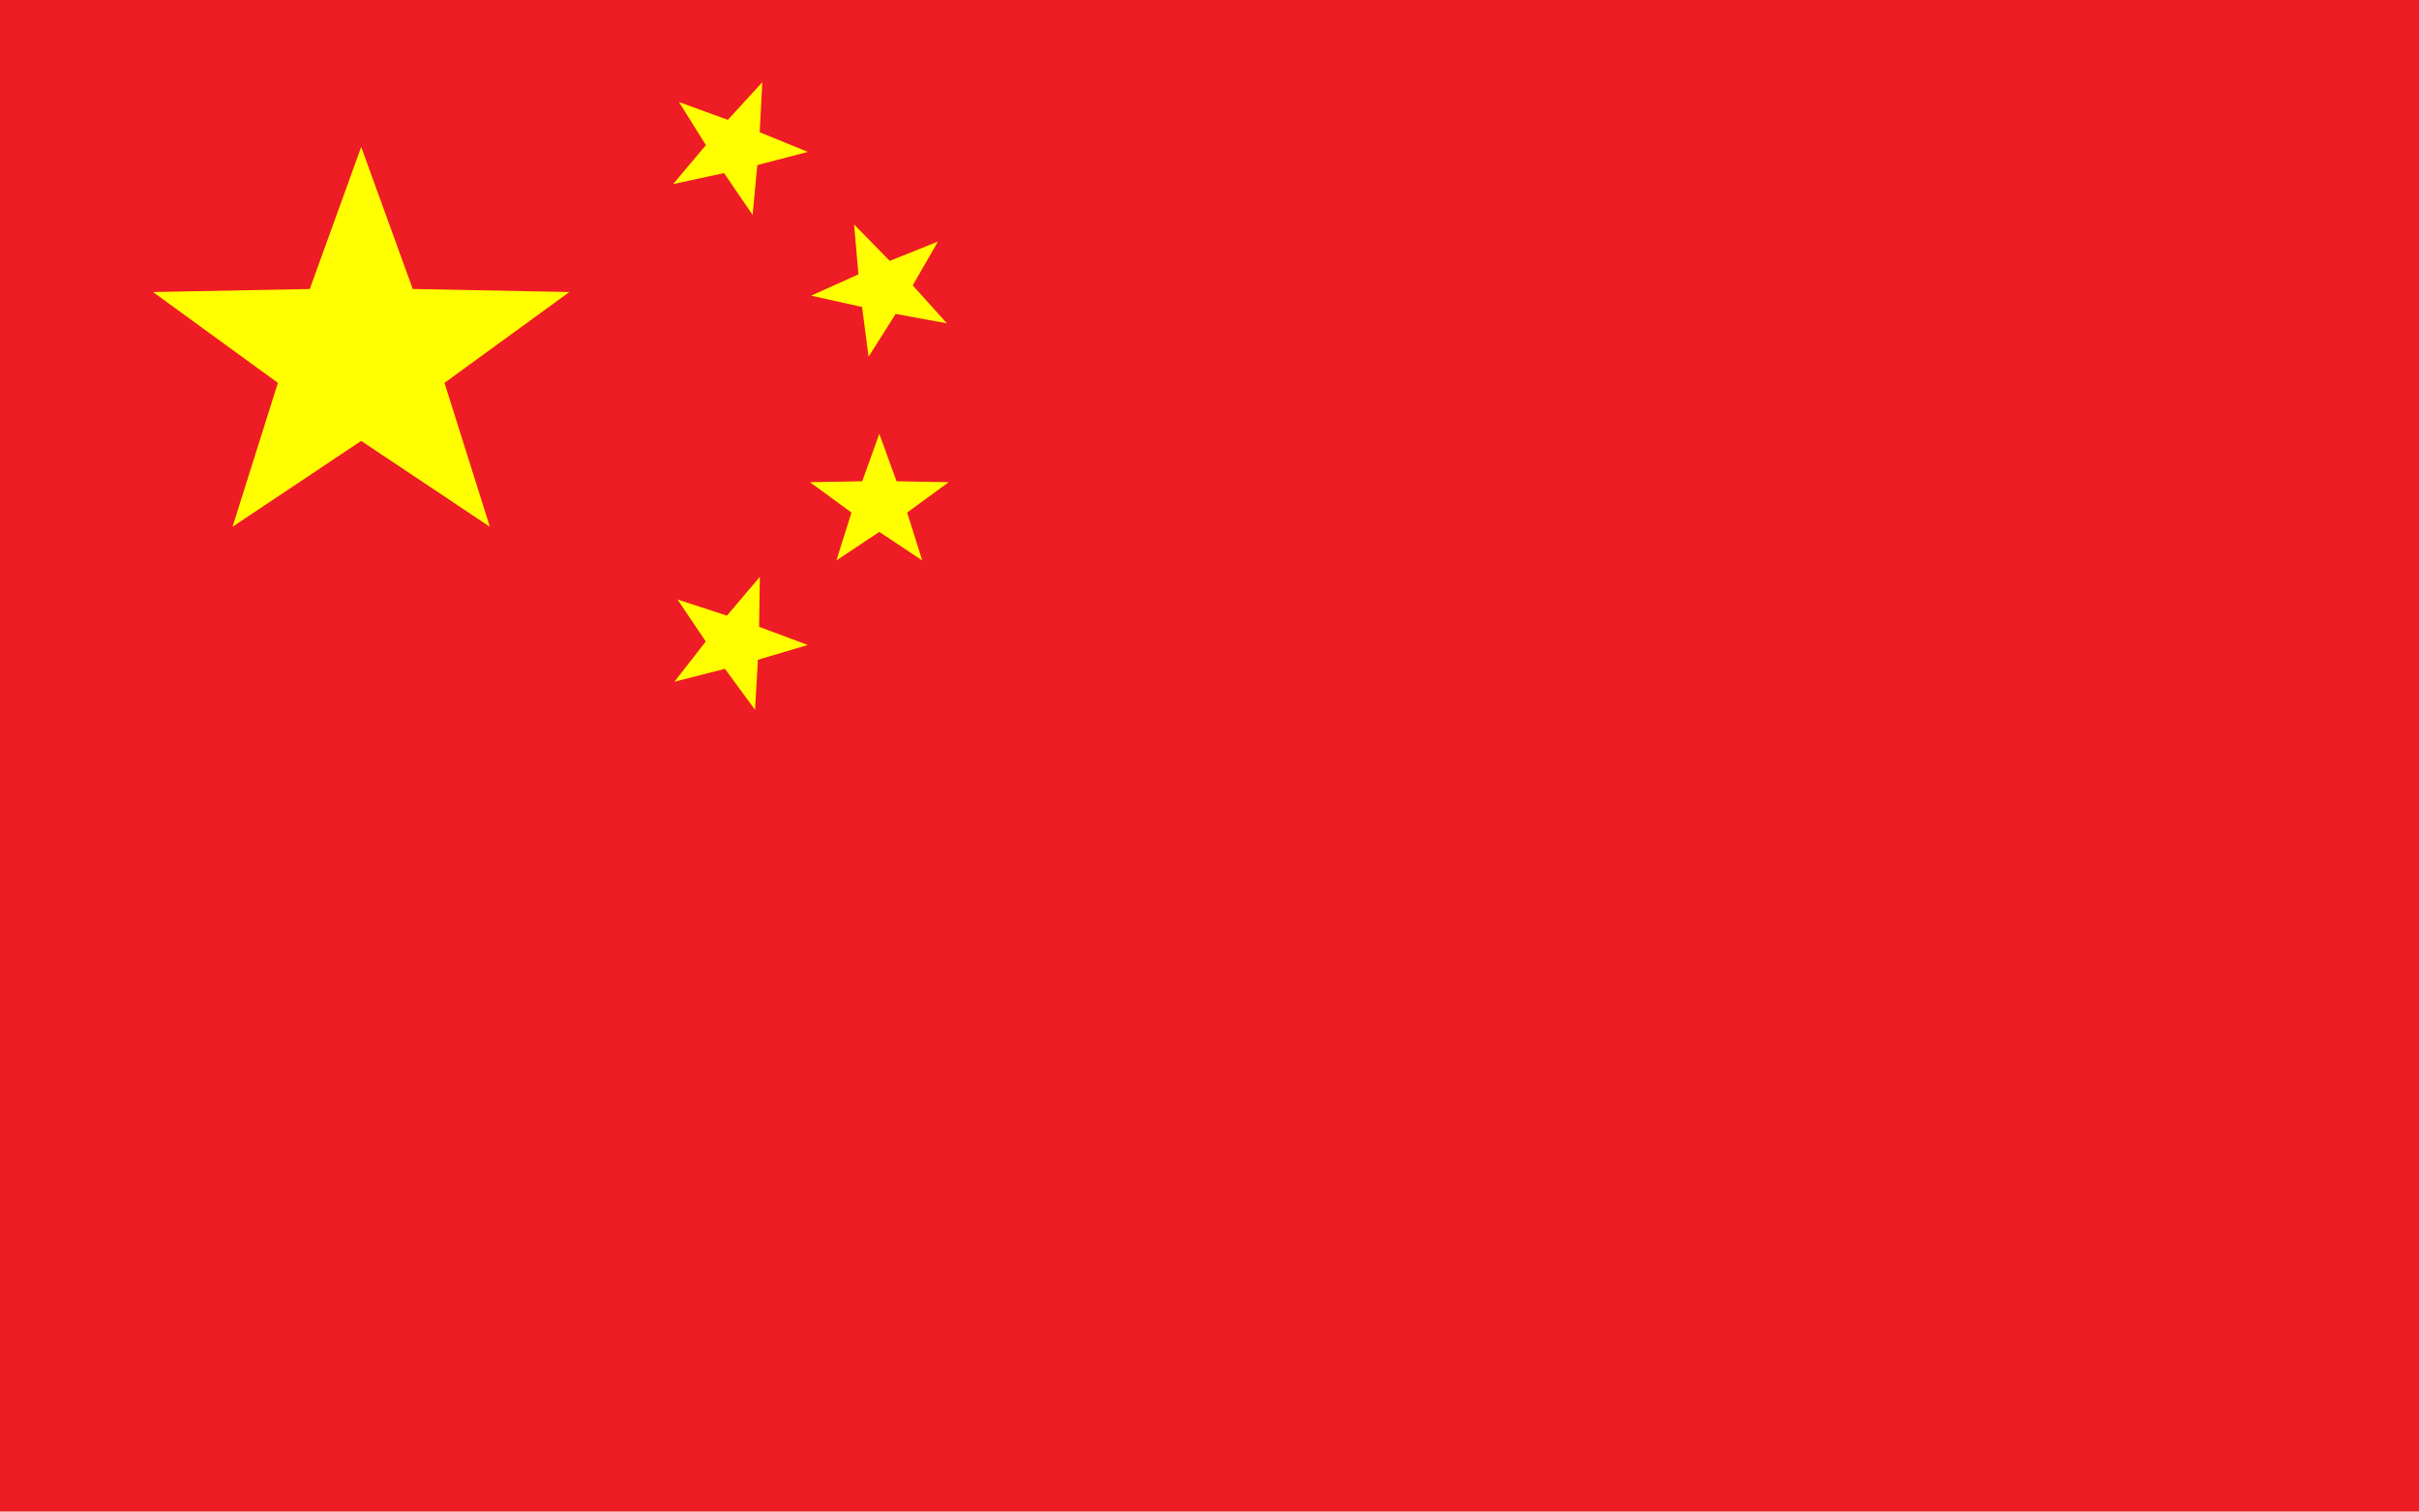
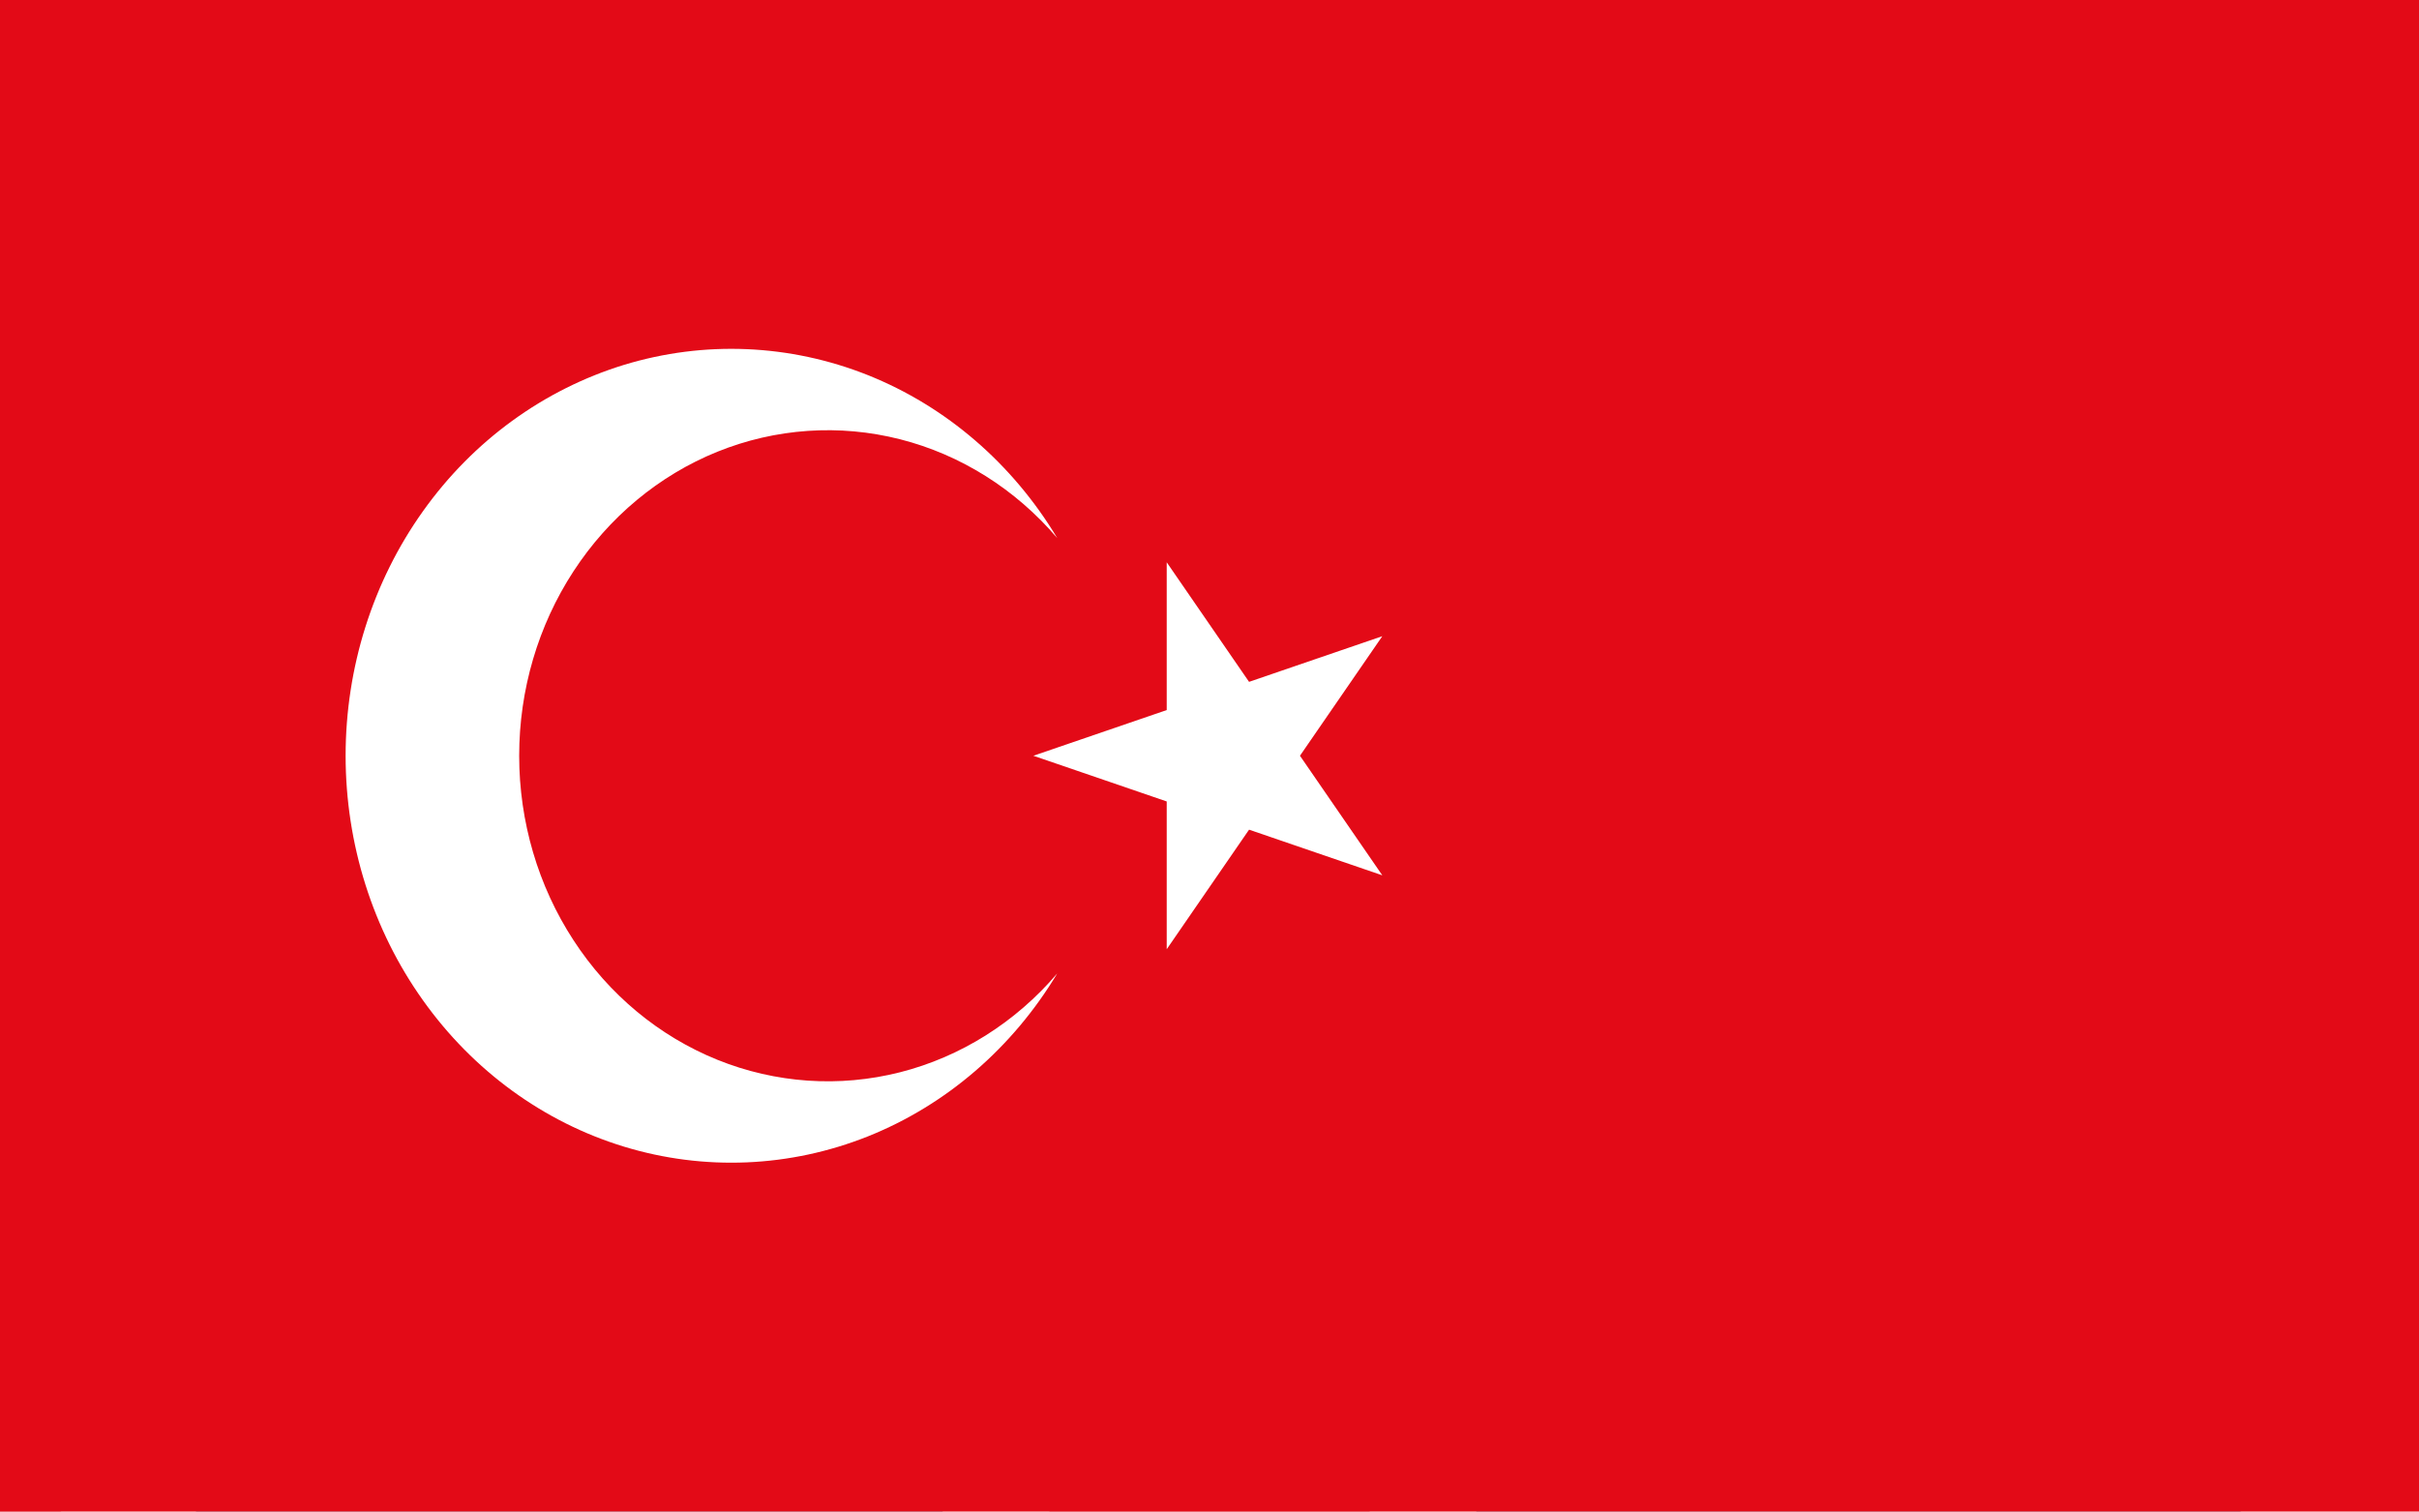
<svg xmlns="http://www.w3.org/2000/svg" width="16" height="10" viewBox="0 0 16 10" fill="none">
-   <rect width="16" height="10" fill="#EE1C25" />
-   <path fill-rule="evenodd" clip-rule="evenodd" d="M2.389 2.917L1.538 3.485L1.838 2.533L1.012 1.932L2.049 1.912L2.389 0.972L2.73 1.912L3.766 1.932L2.94 2.533L3.24 3.485L2.389 2.917Z" fill="#FFFF00" />
-   <path fill-rule="evenodd" clip-rule="evenodd" d="M4.789 1.145L4.452 1.218L4.669 0.96L4.491 0.675L4.814 0.793L5.042 0.544L5.025 0.875L5.343 1.005L5.009 1.092L4.978 1.422L4.789 1.145Z" fill="#FFFF00" />
-   <path fill-rule="evenodd" clip-rule="evenodd" d="M5.924 2.077L5.745 2.36L5.702 2.031L5.365 1.956L5.678 1.815L5.649 1.485L5.885 1.726L6.204 1.598L6.037 1.888L6.263 2.139L5.924 2.077Z" fill="#FFFF00" />
-   <path fill-rule="evenodd" clip-rule="evenodd" d="M5.816 3.519L5.532 3.708L5.632 3.391L5.357 3.19L5.703 3.184L5.816 2.87L5.93 3.184L6.275 3.19L6 3.391L6.1 3.708L5.816 3.519Z" fill="#FFFF00" />
-   <path fill-rule="evenodd" clip-rule="evenodd" d="M4.795 4.425L4.461 4.51L4.668 4.244L4.481 3.966L4.808 4.073L5.026 3.816L5.021 4.147L5.343 4.267L5.013 4.365L4.994 4.696L4.795 4.425Z" fill="#FFFF00" />
+   <g clip-path="url(#clip0_25_6)">
+     <path d="M16 0H0V10H16V0Z" fill="white" />
+     <path fill-rule="evenodd" clip-rule="evenodd" d="M-0.941 1.196V3.37H2.941L-0.941 1.196Z" fill="#012169" />
+     <path fill-rule="evenodd" clip-rule="evenodd" d="M3.765 3.37L-0.941 0.761V0L5.176 3.37H3.765Z" fill="#C8102E" />
+     <path fill-rule="evenodd" clip-rule="evenodd" d="M6.235 0H1.177L6.235 2.826V0Z" fill="#012169" />
+     <path fill-rule="evenodd" clip-rule="evenodd" d="M9.765 0H14.706L9.765 2.826V0Z" fill="#012169" />
+     <path fill-rule="evenodd" clip-rule="evenodd" d="M9.765 3.37L15.6 0H16.941L10.988 3.37H9.765Z" fill="#C8102E" />
+     <path fill-rule="evenodd" clip-rule="evenodd" d="M16.941 1.196V3.37H13.059L16.941 1.196Z" fill="#012169" />
+     <path d="M9.059 0H6.941V10H9.059V0Z" fill="#C8102E" />
+     <path d="M16.941 4.022H-0.941V5.978H16.941V4.022Z" fill="#C8102E" />
+     <path fill-rule="evenodd" clip-rule="evenodd" d="M-0.941 8.804V6.63H2.941L-0.941 8.804Z" fill="#012169" />
+     <path fill-rule="evenodd" clip-rule="evenodd" d="M6.235 6.63L0.4 10H-0.941L5.012 6.63H6.235Z" fill="#C8102E" />
+     <path fill-rule="evenodd" clip-rule="evenodd" d="M6.235 10H1.294L6.235 7.174V10Z" fill="#012169" />
+     <path fill-rule="evenodd" clip-rule="evenodd" d="M9.765 10H14.823L9.765 7.174V10Z" fill="#012169" />
+     <path fill-rule="evenodd" clip-rule="evenodd" d="M12.235 6.63L16.941 9.239V10L10.823 6.63H12.235Z" fill="#C8102E" />
+     <path fill-rule="evenodd" clip-rule="evenodd" d="M16.941 8.804V6.63H13.059L16.941 8.804Z" fill="#012169" />
+     <g clip-path="url(#clip1_25_6)">
+       <rect width="16" height="10" fill="white" />
+       <path d="M0 0H16V10H0V0Z" fill="#E30A17" />
+       <path d="M6.835 5L9.143 4.209L7.717 6.28V3.72L9.143 5.791L6.835 5ZM6.993 6.44C6.697 6.933 6.258 7.311 5.741 7.518C5.224 7.724 4.658 7.748 4.127 7.586C3.596 7.424 3.129 7.084 2.797 6.617C2.465 6.151 2.286 5.583 2.286 5C2.286 4.417 2.465 3.849 2.797 3.383C3.129 2.916 3.596 2.577 4.127 2.414C4.658 2.252 5.224 2.276 5.741 2.482C6.258 2.689 6.697 3.067 6.993 3.56C6.717 3.236 6.354 3.008 5.953 2.906C5.551 2.804 5.13 2.833 4.744 2.989C4.359 3.145 4.027 3.421 3.793 3.78C3.559 4.139 3.434 4.564 3.434 5C3.434 5.436 3.559 5.861 3.793 6.22C4.027 6.58 4.359 6.855 4.744 7.011C5.13 7.167 5.551 7.196 5.953 7.094C6.354 6.992 6.717 6.764 6.993 6.44V6.44Z" fill="white" />
+     </g>
+   </g>
+   <defs>
+     <clipPath id="clip0_25_6">
+       <rect width="16" height="10" fill="white" />
+     </clipPath>
+     <clipPath id="clip1_25_6">
+       <rect width="16" height="10" fill="white" />
+     </clipPath>
+   </defs>
</svg>
